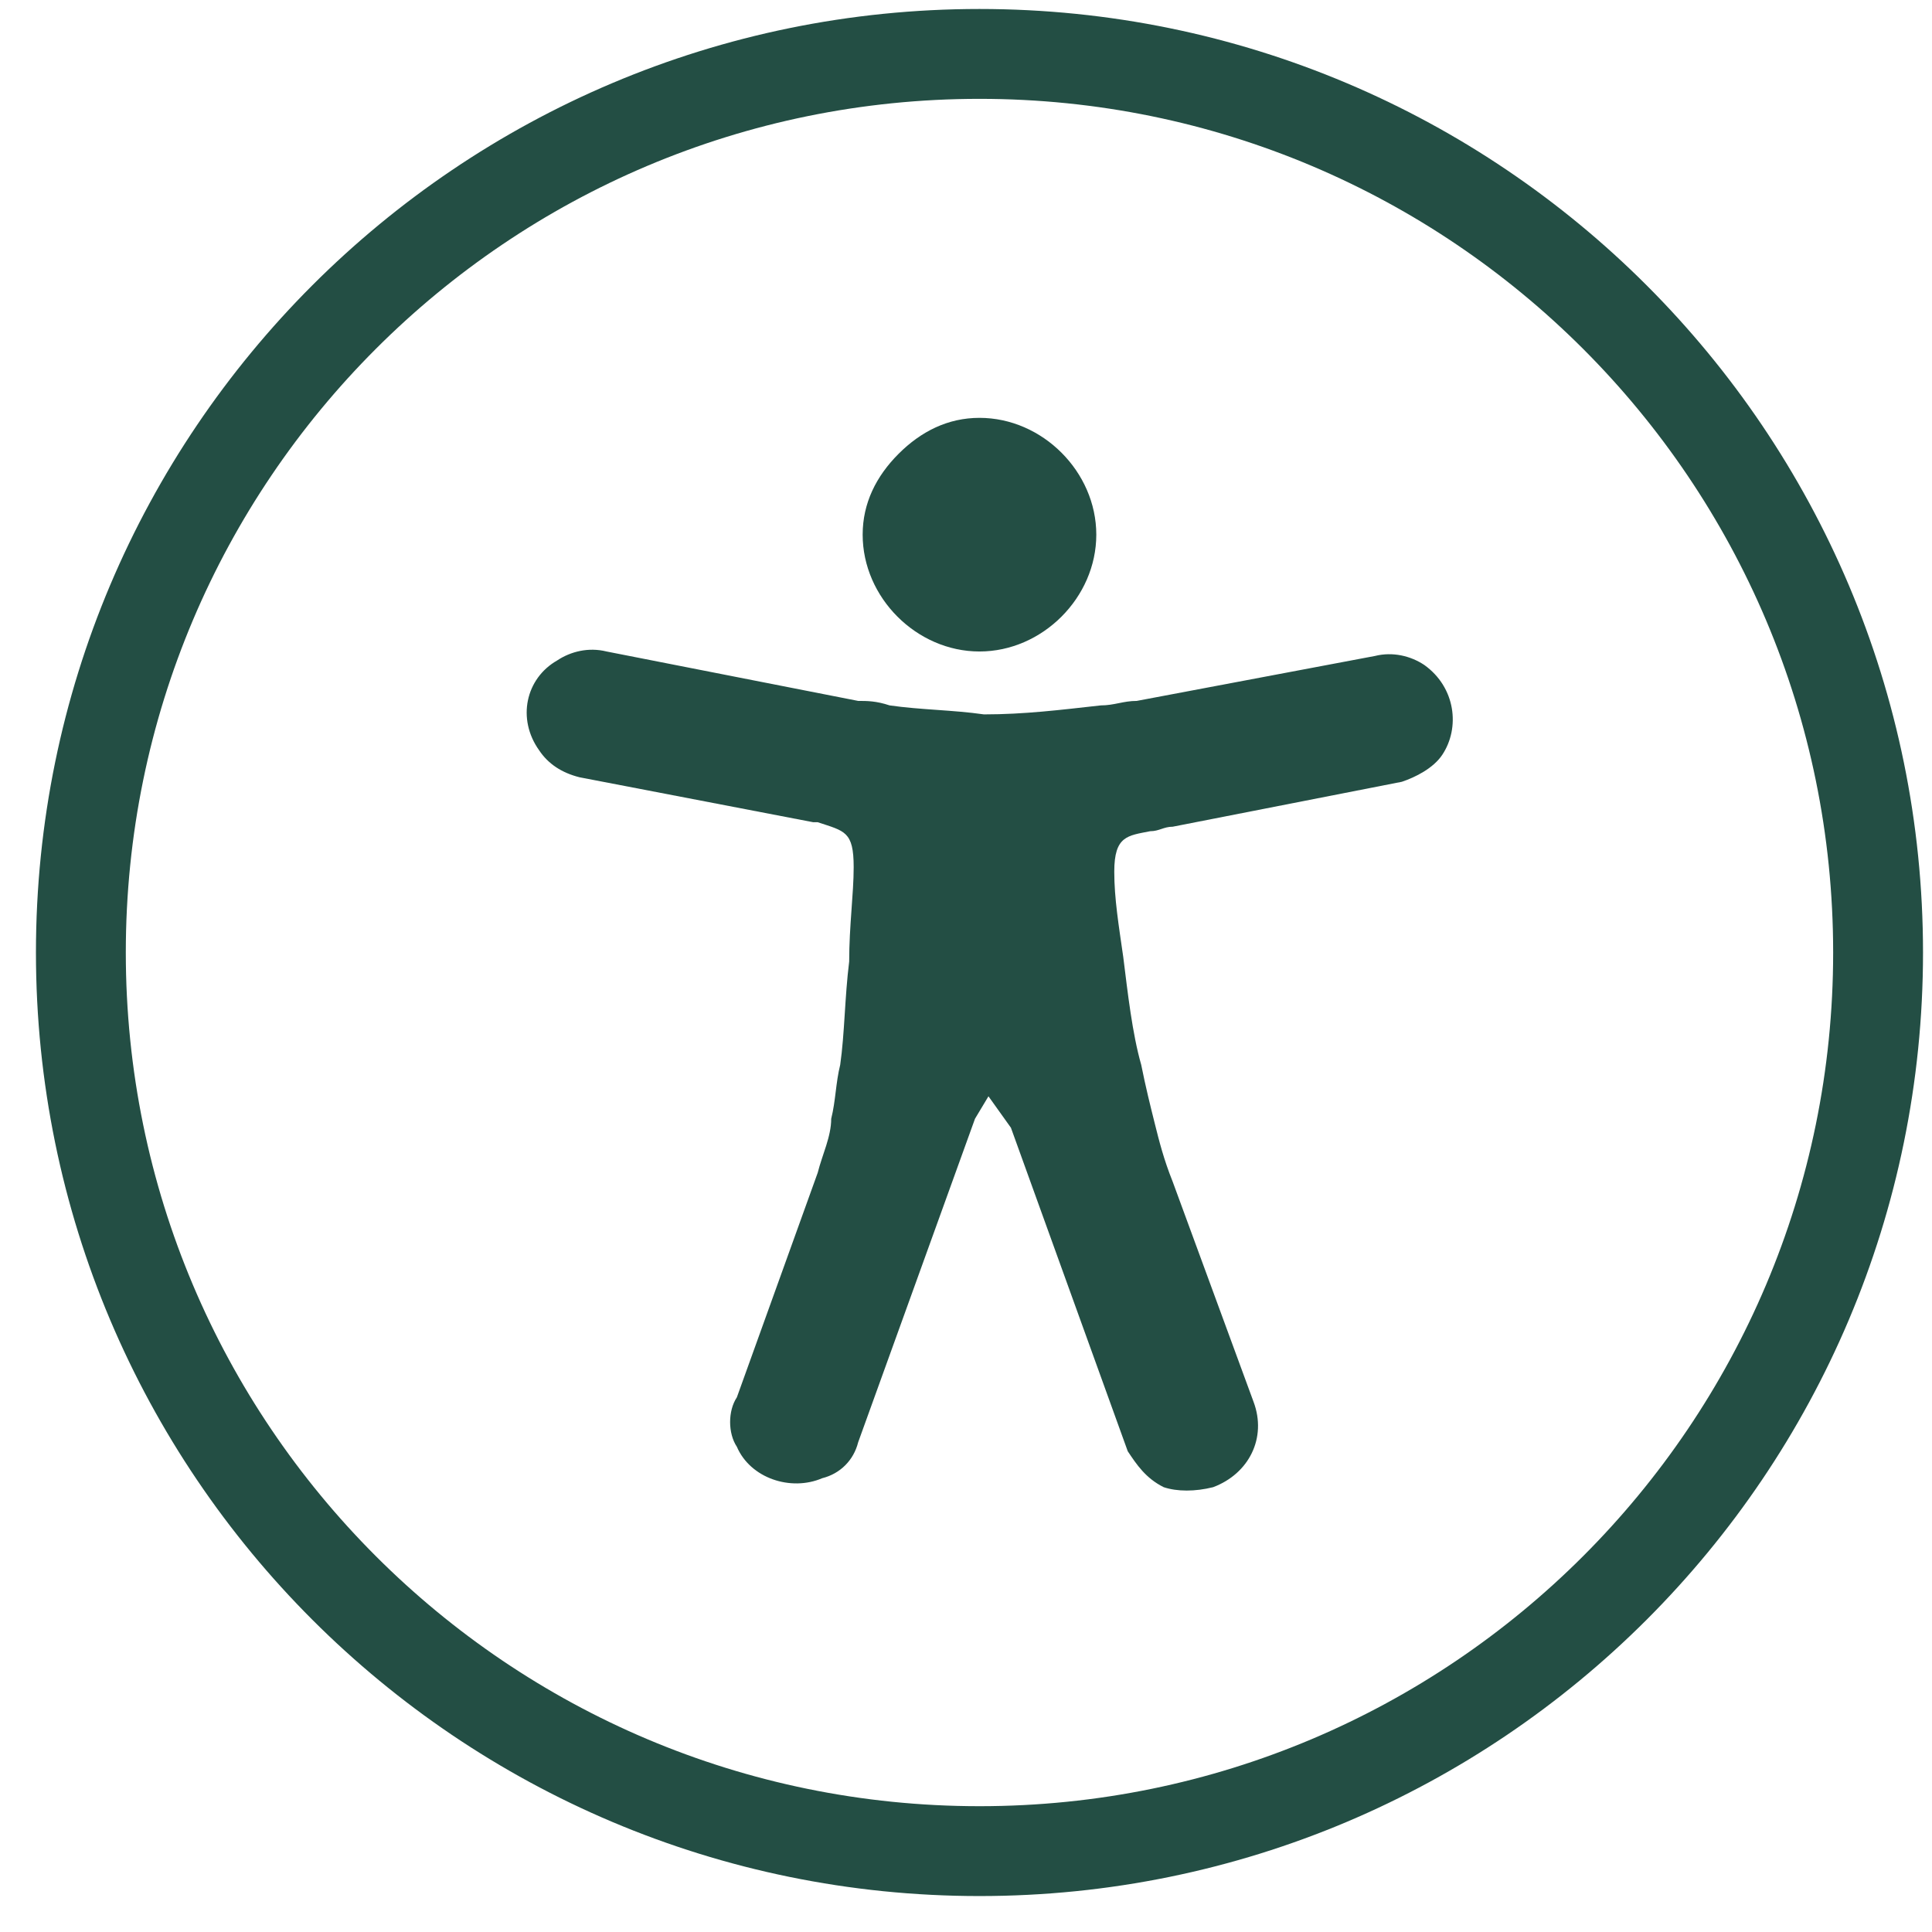
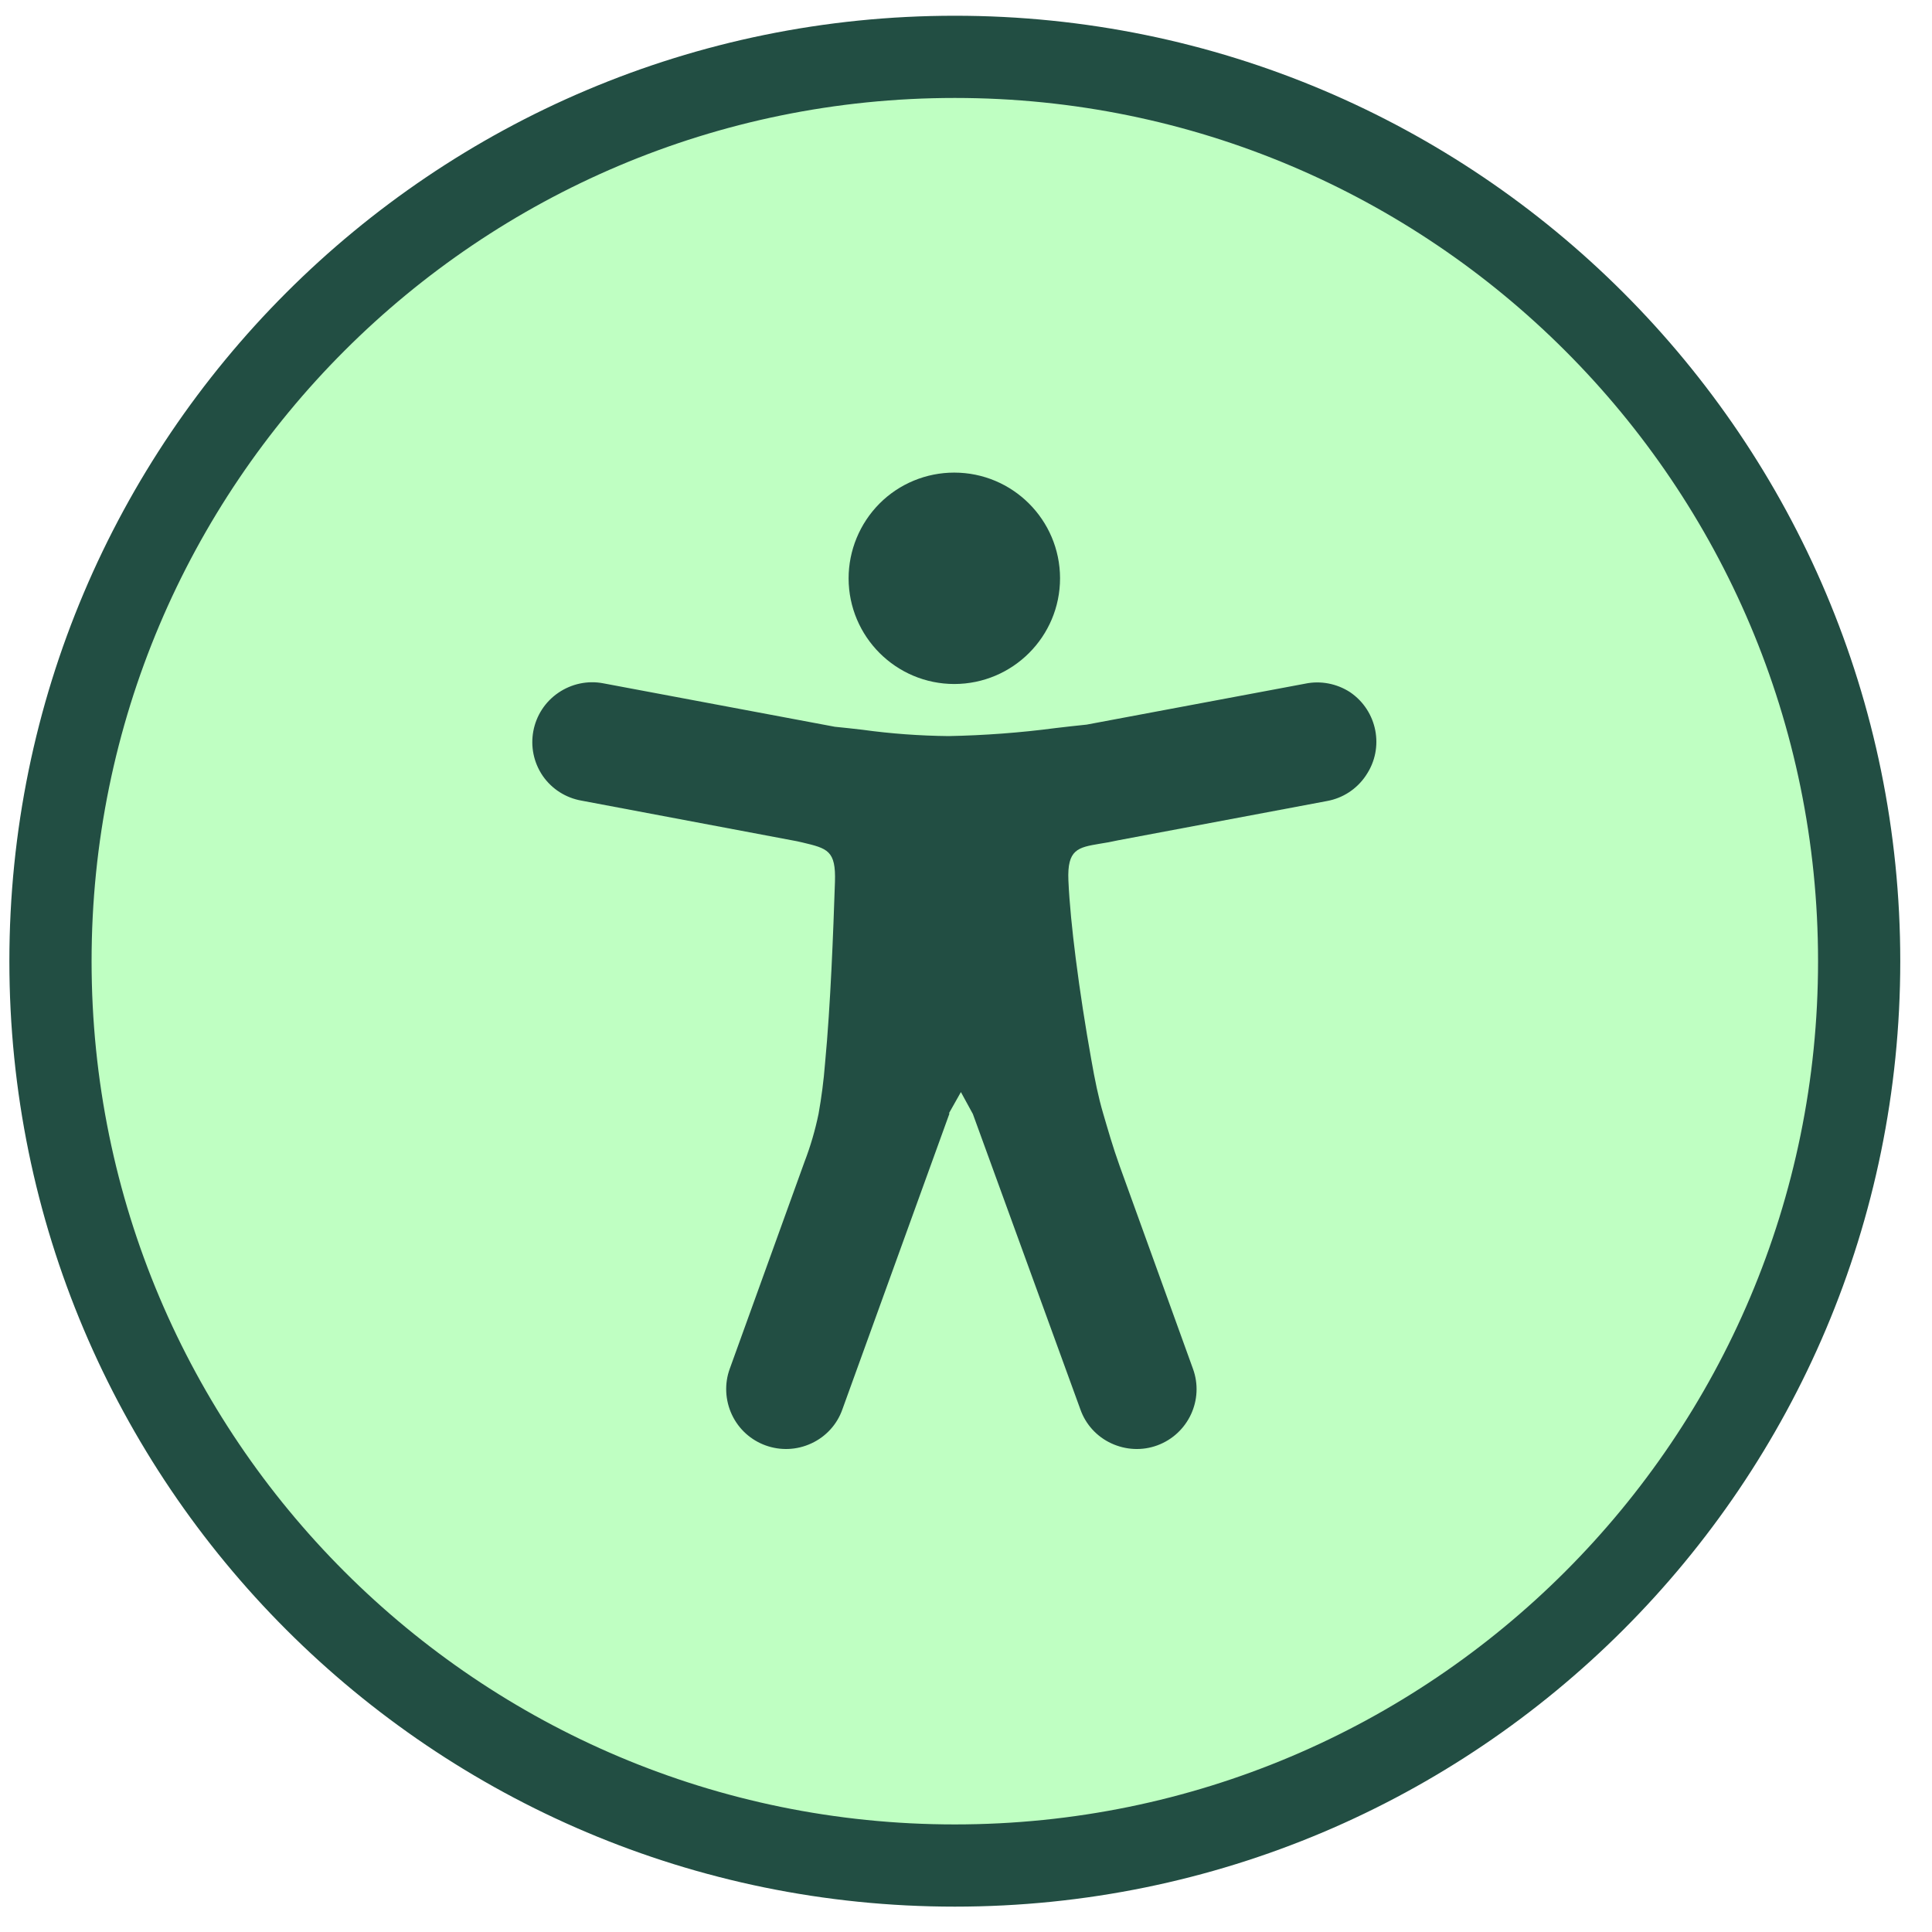
- <svg xmlns="http://www.w3.org/2000/svg" version="1.1" id="Layer_1" x="0px" y="0px" viewBox="0 0 43 43" style="enable-background:new 0 0 43 43;" xml:space="preserve">
-   <style type="text/css">
- 	.st0{fill:none;stroke:#234E44;stroke-width:2;}
- 	.st1{fill:#234E44;}
- </style>
-   <circle class="st0" cx="21.8" cy="21.2" r="20" />
-   <path class="st1" d="M21.7,24.9l-2.6,7.2c-0.1,0.4-0.4,0.7-0.8,0.8c-0.7,0.3-1.6,0-1.9-0.7c-0.2-0.3-0.2-0.8,0-1.1l1.8-5  c0.1-0.4,0.3-0.8,0.3-1.2c0.1-0.4,0.1-0.8,0.2-1.2c0.1-0.7,0.1-1.5,0.2-2.3c0-0.8,0.1-1.5,0.1-2.1c0-0.8-0.2-0.8-0.8-1l-0.1,0  l-5.2-1c-0.4-0.1-0.7-0.3-0.9-0.6c-0.5-0.7-0.3-1.6,0.4-2c0.3-0.2,0.7-0.3,1.1-0.2l5.6,1.1c0.2,0,0.4,0,0.7,0.1  c0.7,0.1,1.4,0.1,2.1,0.2c0.9,0,1.7-0.1,2.6-0.2c0.3,0,0.5-0.1,0.8-0.1l5.3-1c0.4-0.1,0.8,0,1.1,0.2c0.7,0.5,0.8,1.4,0.4,2  c0,0,0,0,0,0c-0.2,0.3-0.6,0.5-0.9,0.6l-5.1,1c-0.2,0-0.3,0.1-0.5,0.1c-0.5,0.1-0.8,0.1-0.8,0.9c0,0.6,0.1,1.2,0.2,1.9  c0.1,0.8,0.2,1.7,0.4,2.4c0.1,0.5,0.2,0.9,0.3,1.3c0.1,0.4,0.2,0.8,0.4,1.3l1.8,4.9c0.3,0.8-0.1,1.6-0.9,1.9c-0.4,0.1-0.8,0.1-1.1,0  c-0.4-0.2-0.6-0.5-0.8-0.8l-2.6-7.2L22,24.4L21.7,24.9L21.7,24.9z M21.8,9.3c1.4,0,2.6,1.2,2.6,2.6c0,1.4-1.2,2.6-2.6,2.6  c-1.4,0-2.6-1.2-2.6-2.6c0-0.7,0.3-1.3,0.8-1.8C20.5,9.6,21.1,9.3,21.8,9.3z" />
+ <svg xmlns="http://www.w3.org/2000/svg" width="47" height="47" viewBox="0 0 47 47" fill="none">
+   <circle cx="23.228" cy="23.383" r="22" fill="#BFFFC2" stroke="#224E43" stroke-width="2" />
+   <path d="M23.099 27.085L20.492 34.288C20.364 34.652 20.093 34.949 19.741 35.112C19.013 35.453 18.145 35.142 17.804 34.413C17.641 34.064 17.62 33.659 17.754 33.295L19.572 28.262C19.718 27.883 19.831 27.493 19.913 27.097C19.985 26.695 20.038 26.287 20.07 25.879C20.14 25.142 20.189 24.344 20.227 23.578C20.265 22.812 20.291 22.07 20.312 21.455C20.338 20.689 20.131 20.64 19.517 20.494L19.388 20.465L14.146 19.477C13.764 19.41 13.426 19.195 13.205 18.877C12.75 18.213 12.919 17.307 13.583 16.853C13.904 16.634 14.297 16.55 14.676 16.623L20.309 17.68C20.533 17.701 20.751 17.727 20.982 17.753C21.675 17.849 22.374 17.899 23.073 17.907C23.944 17.89 24.812 17.826 25.677 17.712C25.939 17.683 26.186 17.651 26.434 17.628L31.75 16.632C32.125 16.553 32.519 16.629 32.842 16.838C33.509 17.29 33.684 18.196 33.232 18.86C33.229 18.866 33.224 18.872 33.221 18.877C33.002 19.198 32.667 19.416 32.286 19.486L27.206 20.441C27.037 20.479 26.886 20.506 26.752 20.526C26.221 20.616 25.959 20.663 25.991 21.417C26.015 21.968 26.082 22.626 26.169 23.313C26.271 24.12 26.405 24.976 26.545 25.76C26.635 26.276 26.72 26.689 26.836 27.085C26.953 27.481 27.066 27.886 27.241 28.373L29.02 33.295C29.297 34.049 28.907 34.885 28.153 35.162C27.788 35.296 27.387 35.276 27.034 35.112C26.682 34.949 26.411 34.652 26.283 34.288L23.667 27.1L23.376 26.567L23.084 27.085H23.099ZM23.213 11.497C24.634 11.497 25.785 12.647 25.788 14.066C25.788 15.487 24.637 16.637 23.218 16.64C21.797 16.64 20.647 15.49 20.644 14.071C20.644 13.39 20.915 12.735 21.395 12.251C21.876 11.768 22.531 11.497 23.213 11.497Z" fill="#224E43" />
</svg>
